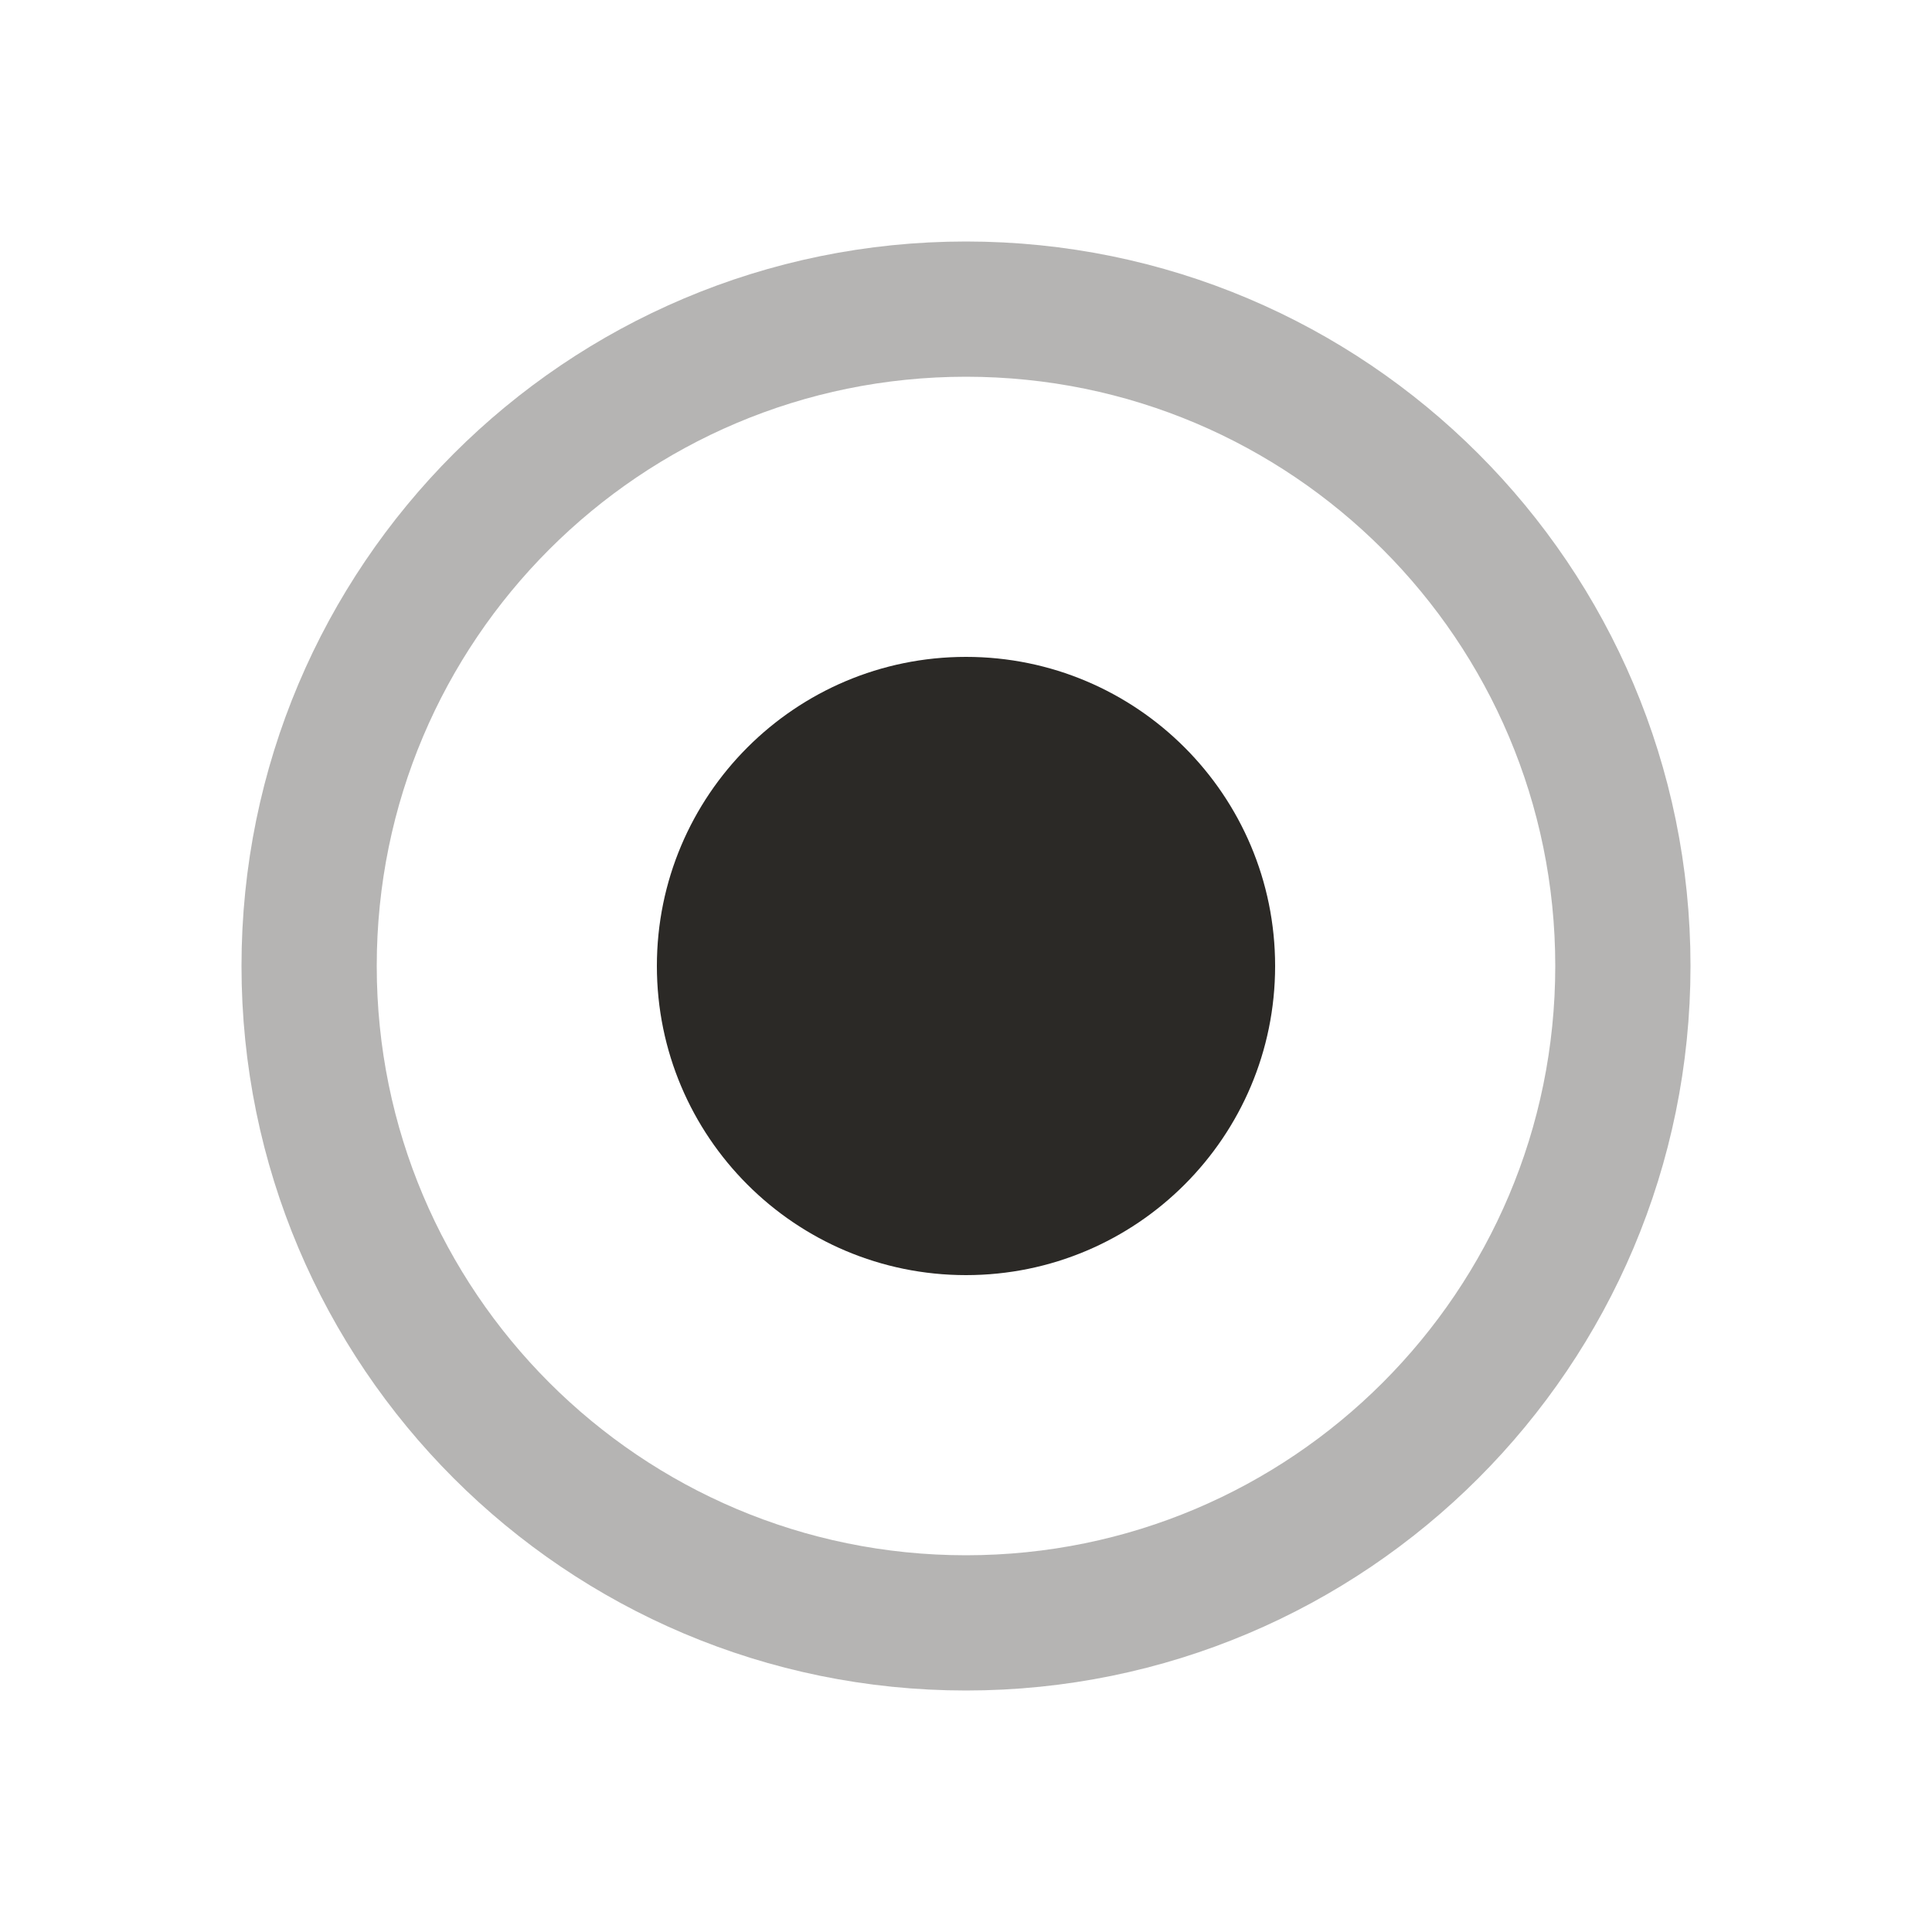
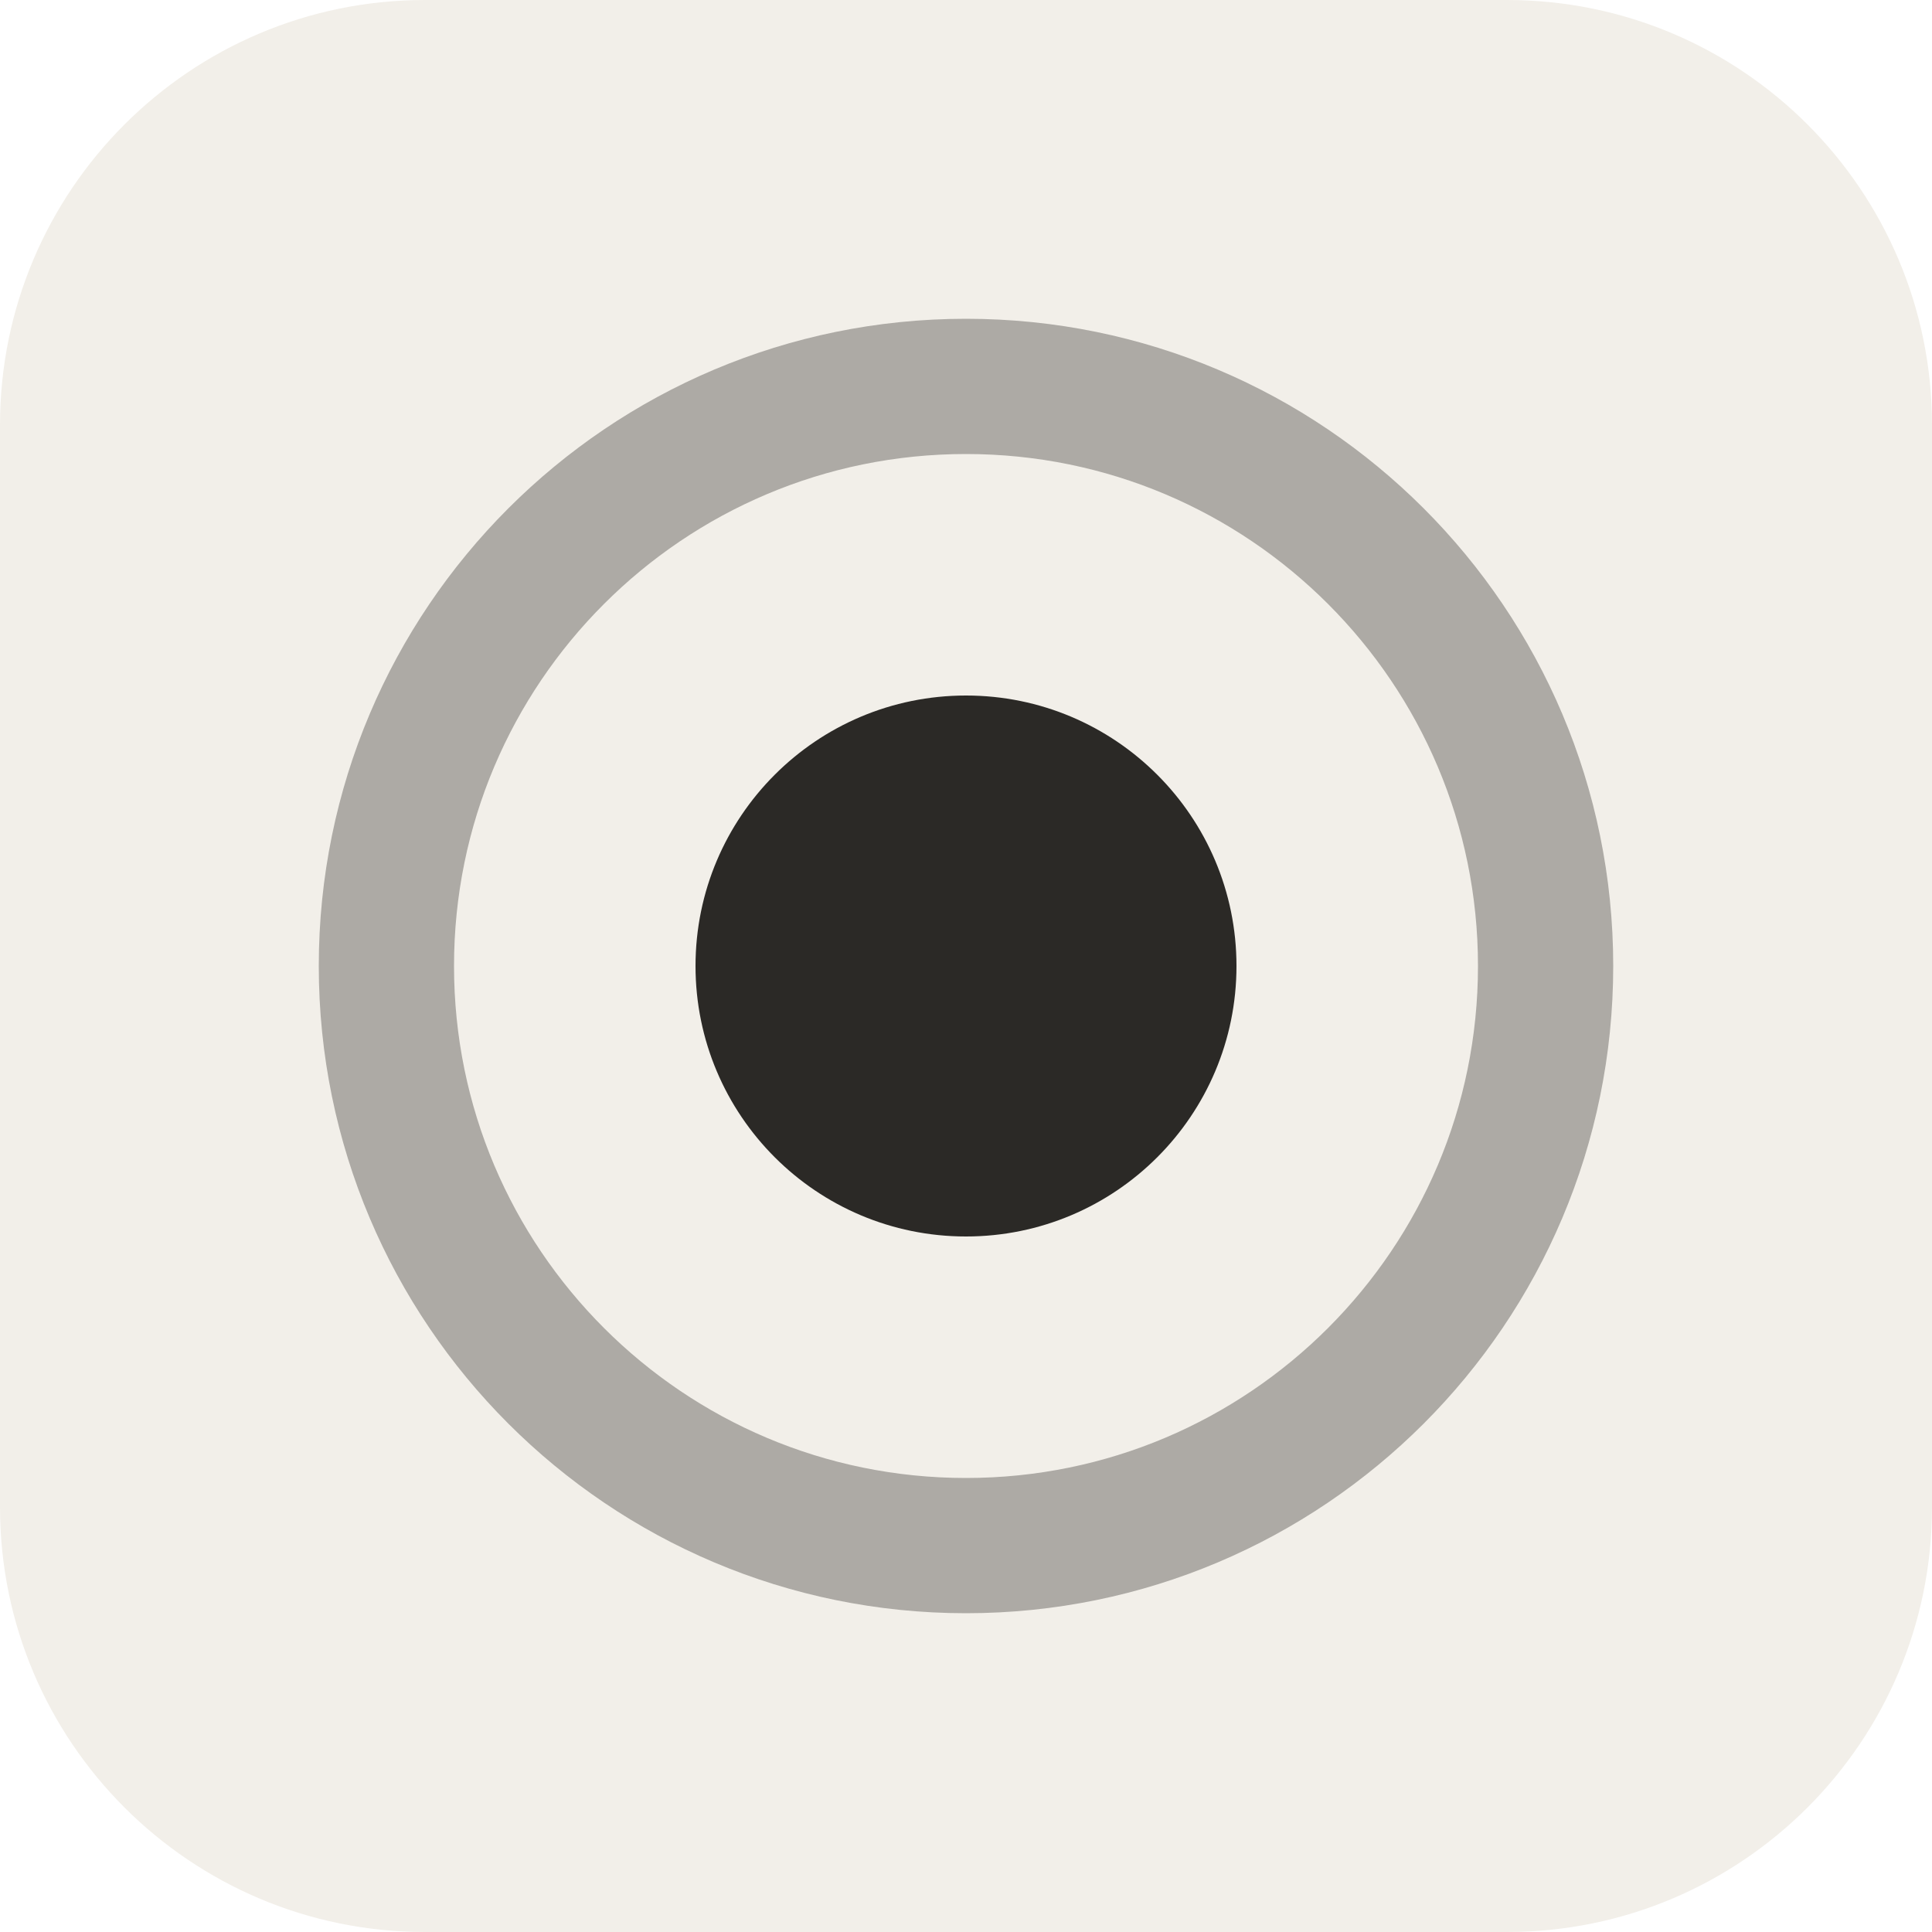
<svg xmlns="http://www.w3.org/2000/svg" viewBox="0 0 100 100" width="100" height="100">
-   <style>
-     .ink-stroke { stroke: #2B2926; }
-     .ink-fill { fill: #2B2926; }
-     @media (prefers-color-scheme: dark) {
-       .ink-stroke { stroke: #F2EFE8; }
-       .ink-fill { fill: #F2EFE8; }
-     }
-   </style>
-   <circle cx="50" cy="50" r="34" fill="none" class="ink-stroke" stroke-width="7" opacity="0.35" />
-   <circle cx="50" cy="50" r="16" class="ink-fill" />
+   <rect x="0" y="0" width="100" height="100" rx="22" fill="#F2EFE9" />
+   <circle cx="50" cy="50" r="30" fill="none" stroke="#2B2926" stroke-opacity="0.35" stroke-width="7" />
+   <circle cx="50" cy="50" r="14" fill="#2B2926" />
</svg>
